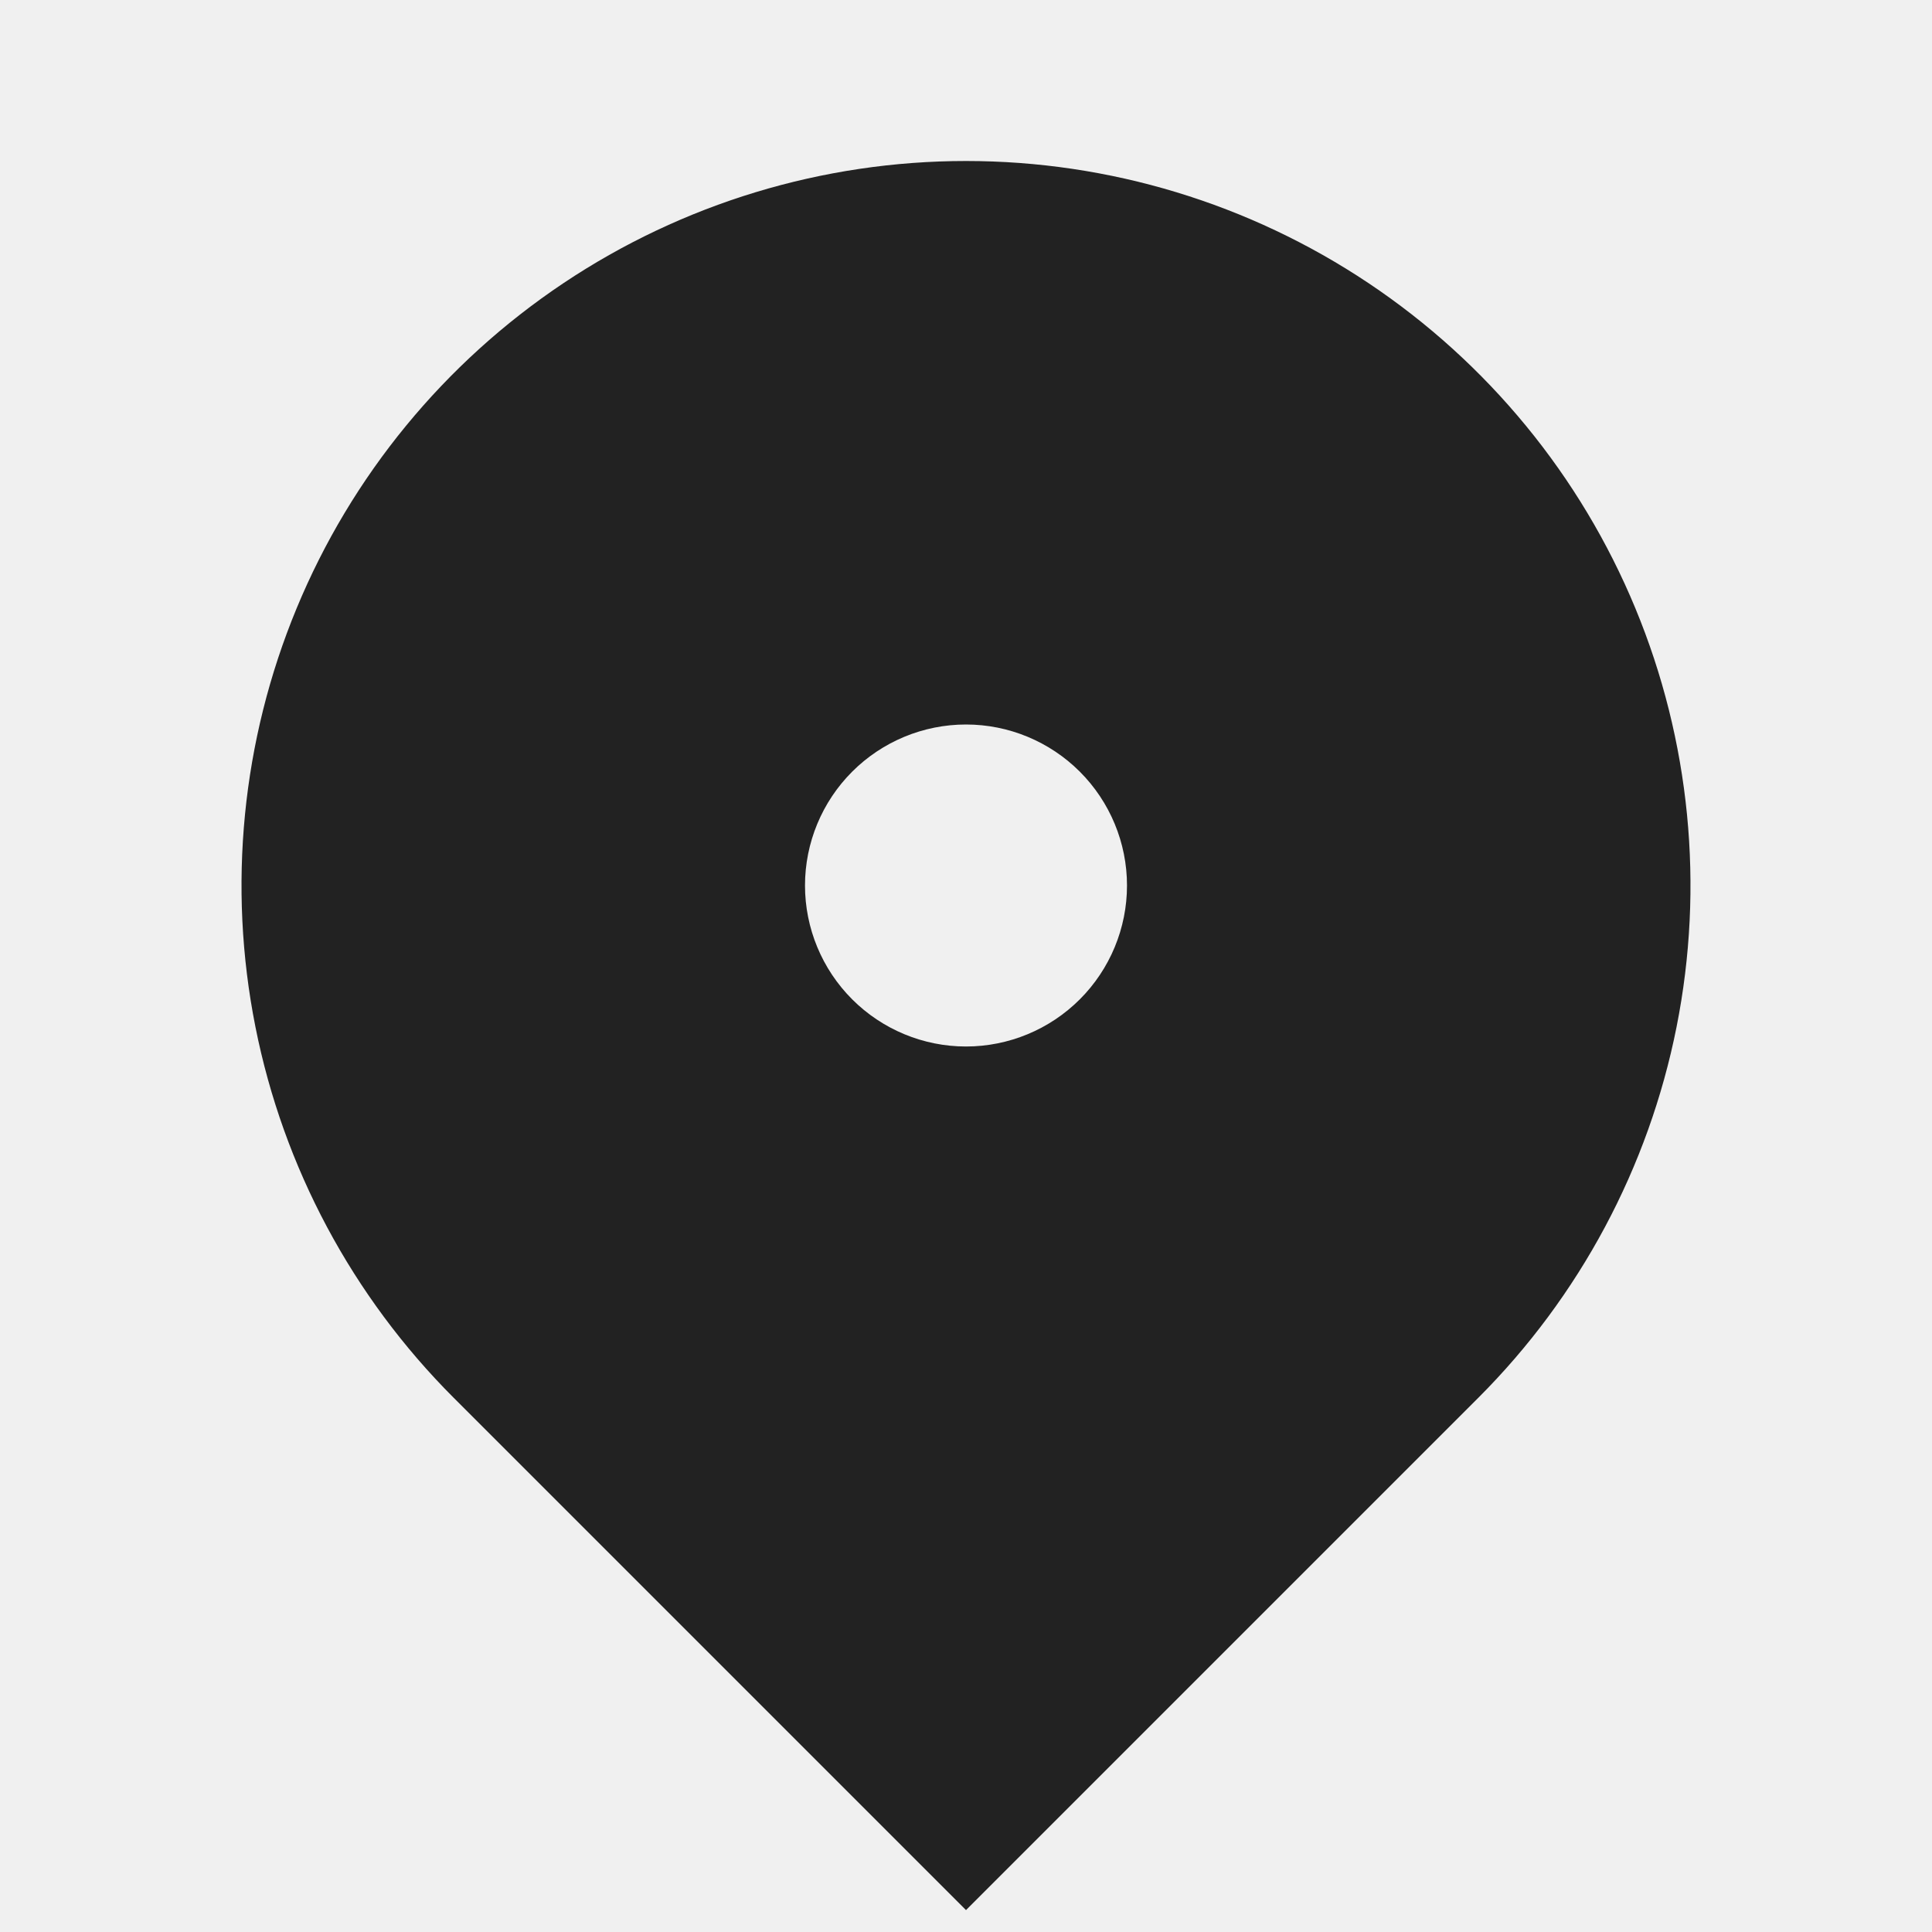
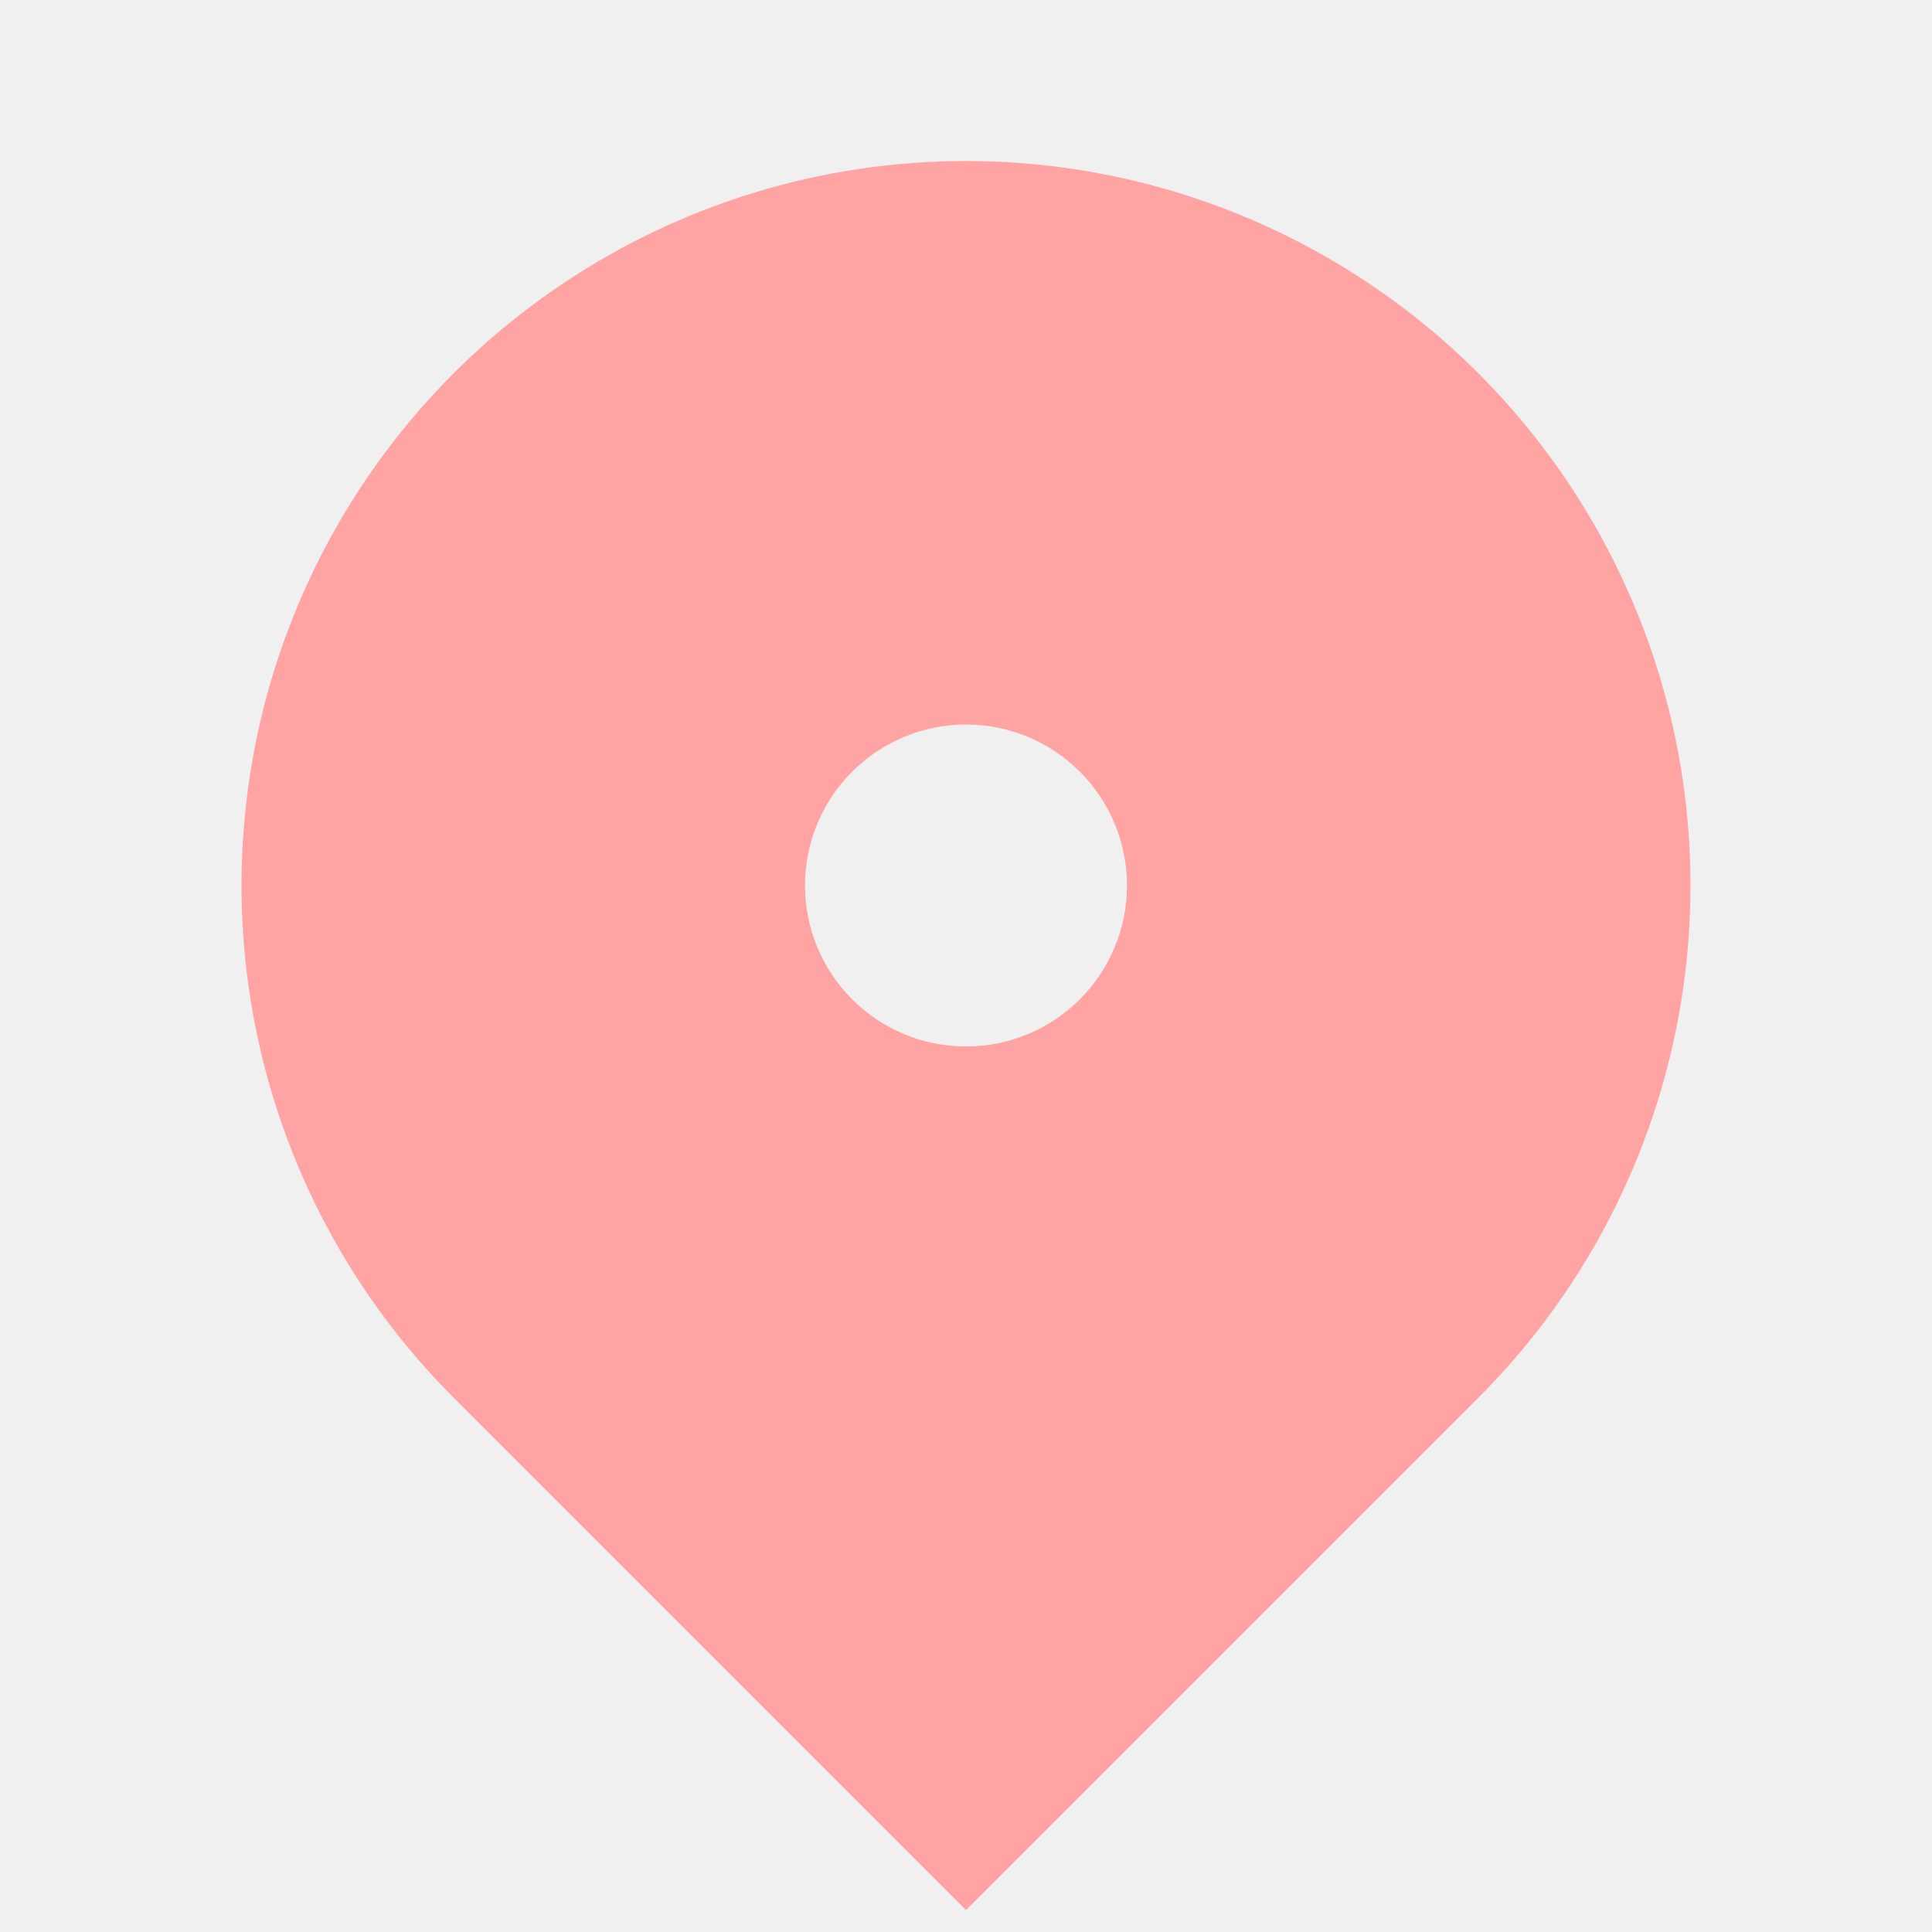
<svg xmlns="http://www.w3.org/2000/svg" width="24" height="24" viewBox="0 0 24 24" fill="none">
-   <g clip-path="url(#clip0_884_18481)">
-     <path d="M18.364 17.364L12 23.728L5.636 17.364C4.377 16.105 3.52 14.502 3.173 12.756C2.826 11.01 3.004 9.2 3.685 7.556C4.366 5.911 5.52 4.506 7 3.517C8.48 2.528 10.22 2 12 2C13.78 2 15.52 2.528 17 3.517C18.48 4.506 19.634 5.911 20.315 7.556C20.996 9.2 21.174 11.01 20.827 12.756C20.48 14.502 19.623 16.105 18.364 17.364ZM12 13C12.53 13 13.039 12.789 13.414 12.414C13.789 12.039 14 11.53 14 11C14 10.47 13.789 9.961 13.414 9.586C13.039 9.211 12.53 9 12 9C11.47 9 10.961 9.211 10.586 9.586C10.211 9.961 10 10.47 10 11C10 11.53 10.211 12.039 10.586 12.414C10.961 12.789 11.47 13 12 13Z" fill="#222222" />
+   <g clip-path="url(#clip0_896_68)">
+     <path d="M18.364 17.364L12 23.728L5.636 17.364C4.377 16.105 3.52 14.502 3.173 12.756C2.826 11.01 3.004 9.2 3.685 7.556C4.366 5.911 5.52 4.506 7 3.517C8.48 2.528 10.22 2 12 2C13.78 2 15.52 2.528 17 3.517C18.48 4.506 19.634 5.911 20.315 7.556C20.996 9.2 21.174 11.01 20.827 12.756C20.48 14.502 19.623 16.105 18.364 17.364ZM12 13C12.53 13 13.039 12.789 13.414 12.414C13.789 12.039 14 11.53 14 11C14 10.47 13.789 9.961 13.414 9.586C13.039 9.211 12.53 9 12 9C11.47 9 10.961 9.211 10.586 9.586C10.211 9.961 10 10.47 10 11C10 11.53 10.211 12.039 10.586 12.414C10.961 12.789 11.47 13 12 13Z" fill="#FFA3A3" />
  </g>
  <defs>
-     <clipPath id="clip0_884_18481">
+     <clipPath id="clip0_896_68">
      <rect width="24" height="24" fill="white" />
    </clipPath>
  </defs>
</svg>
